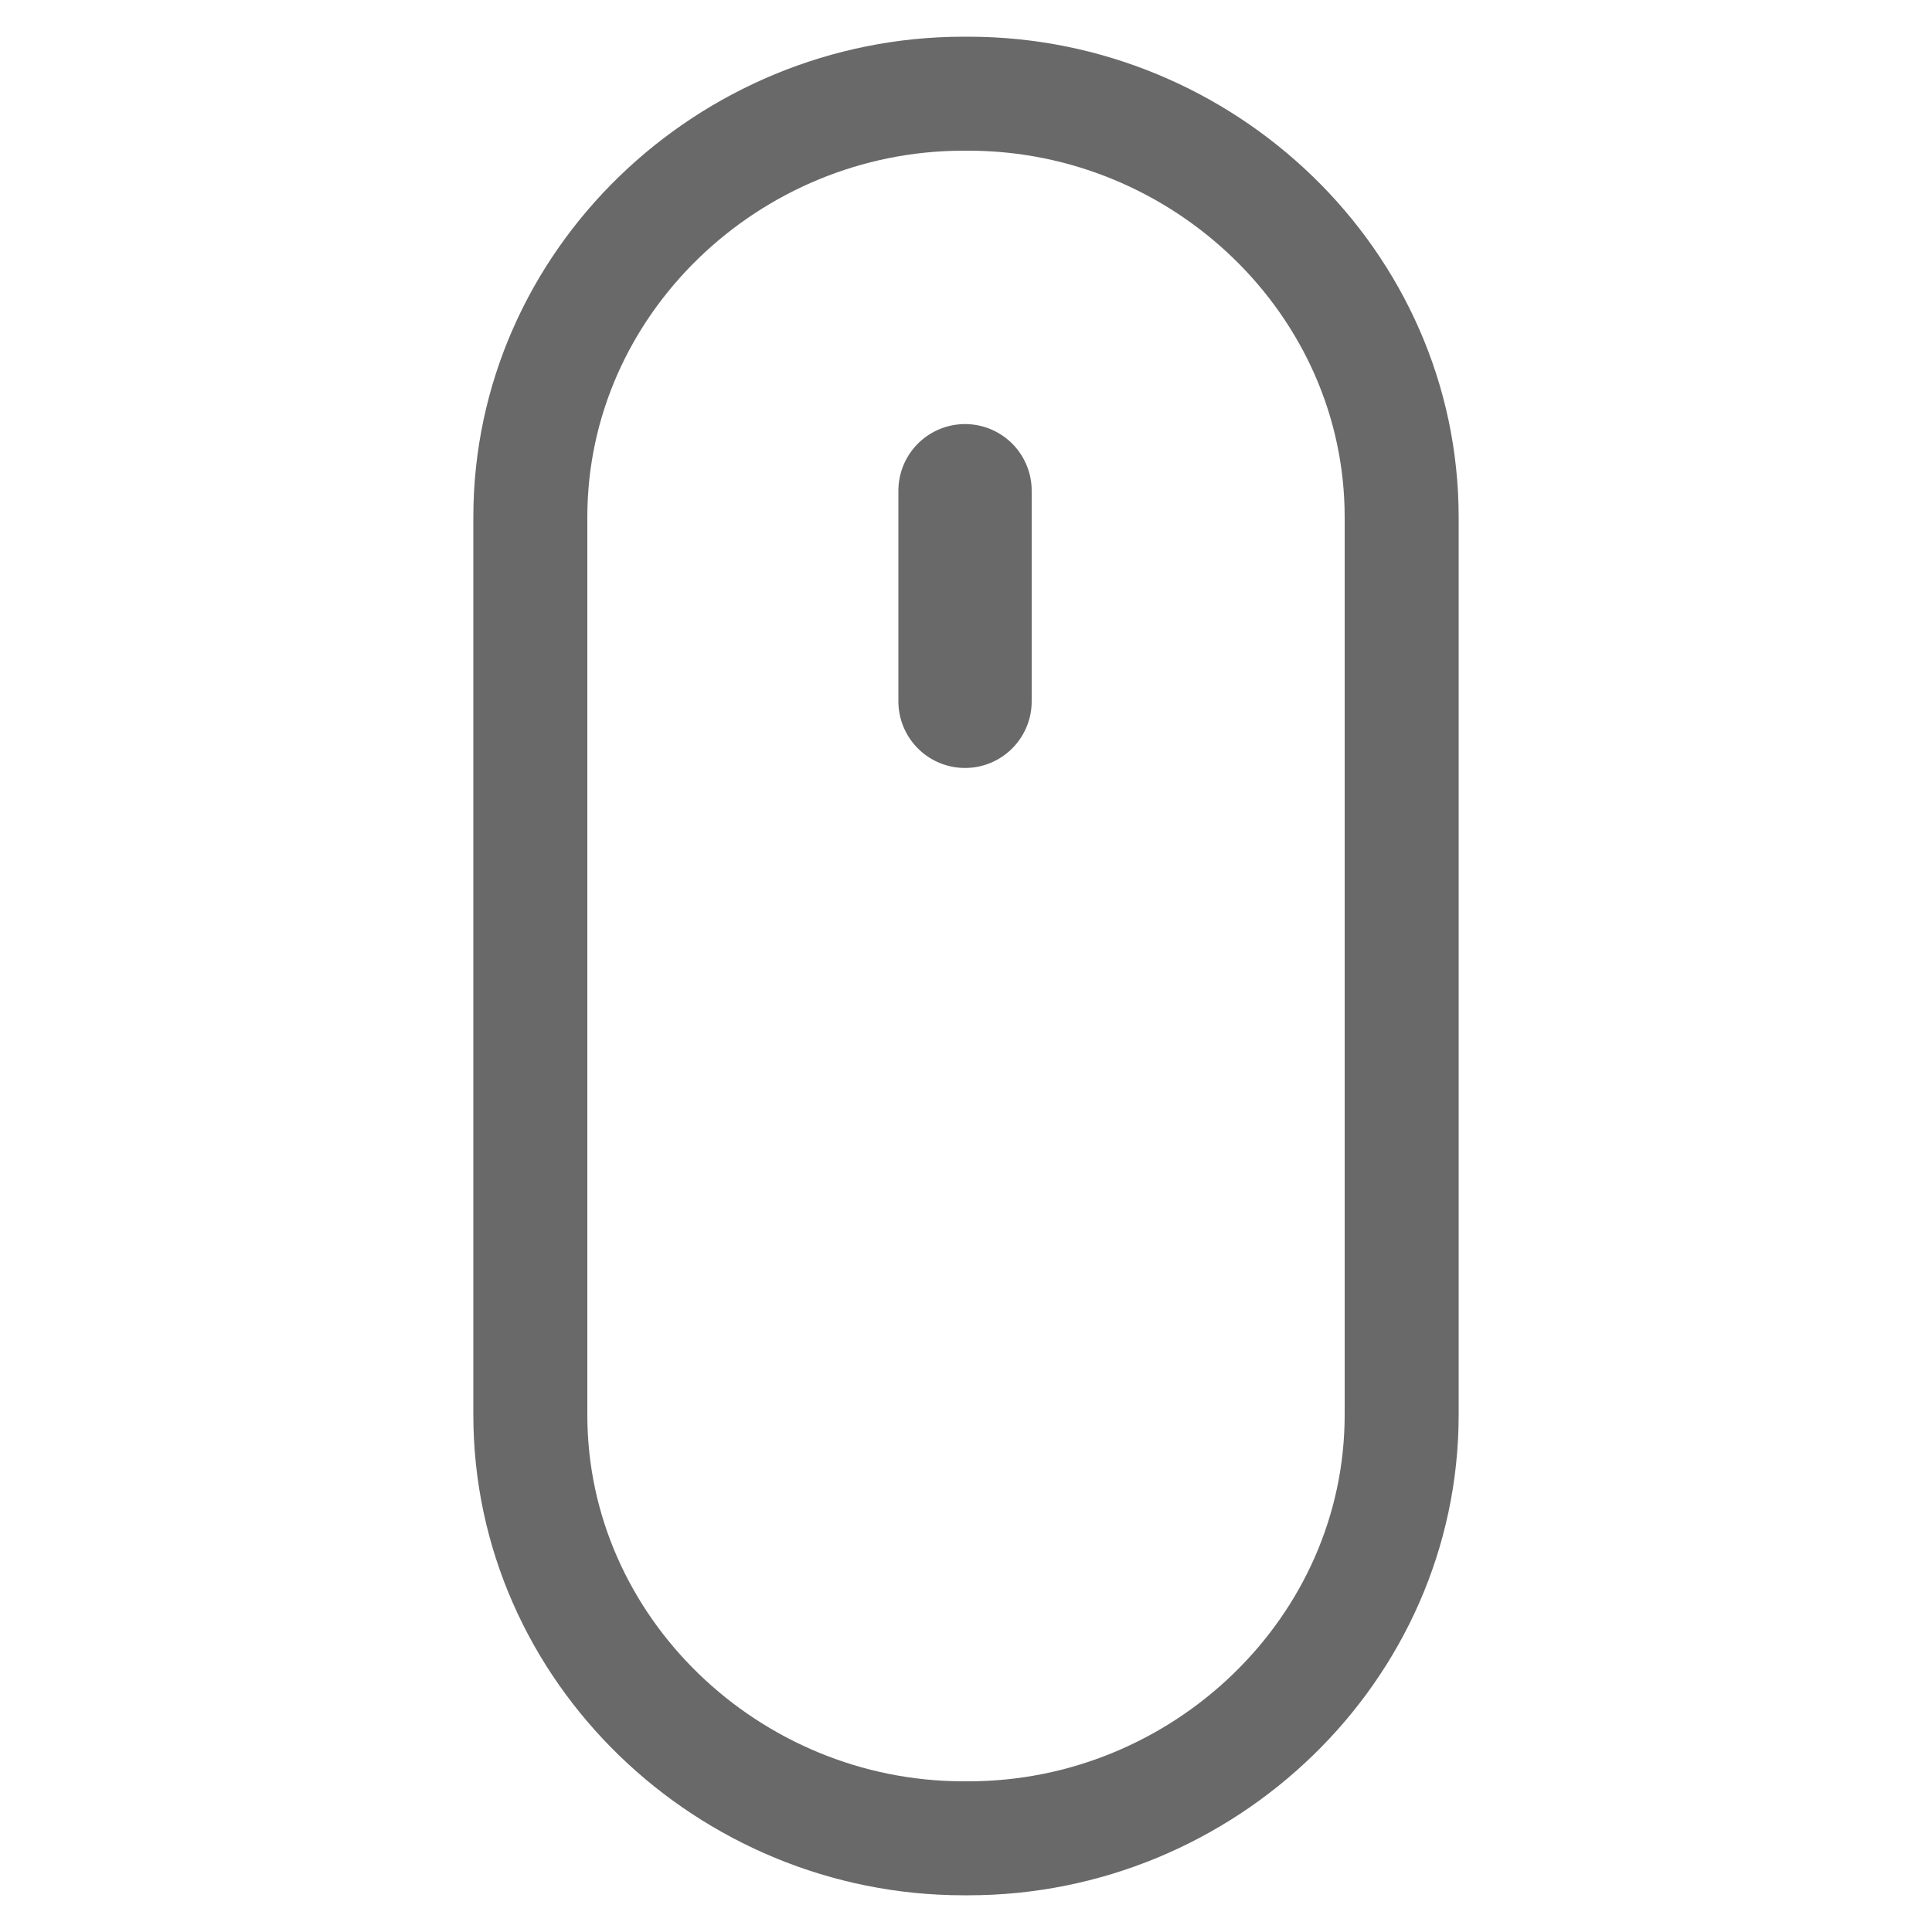
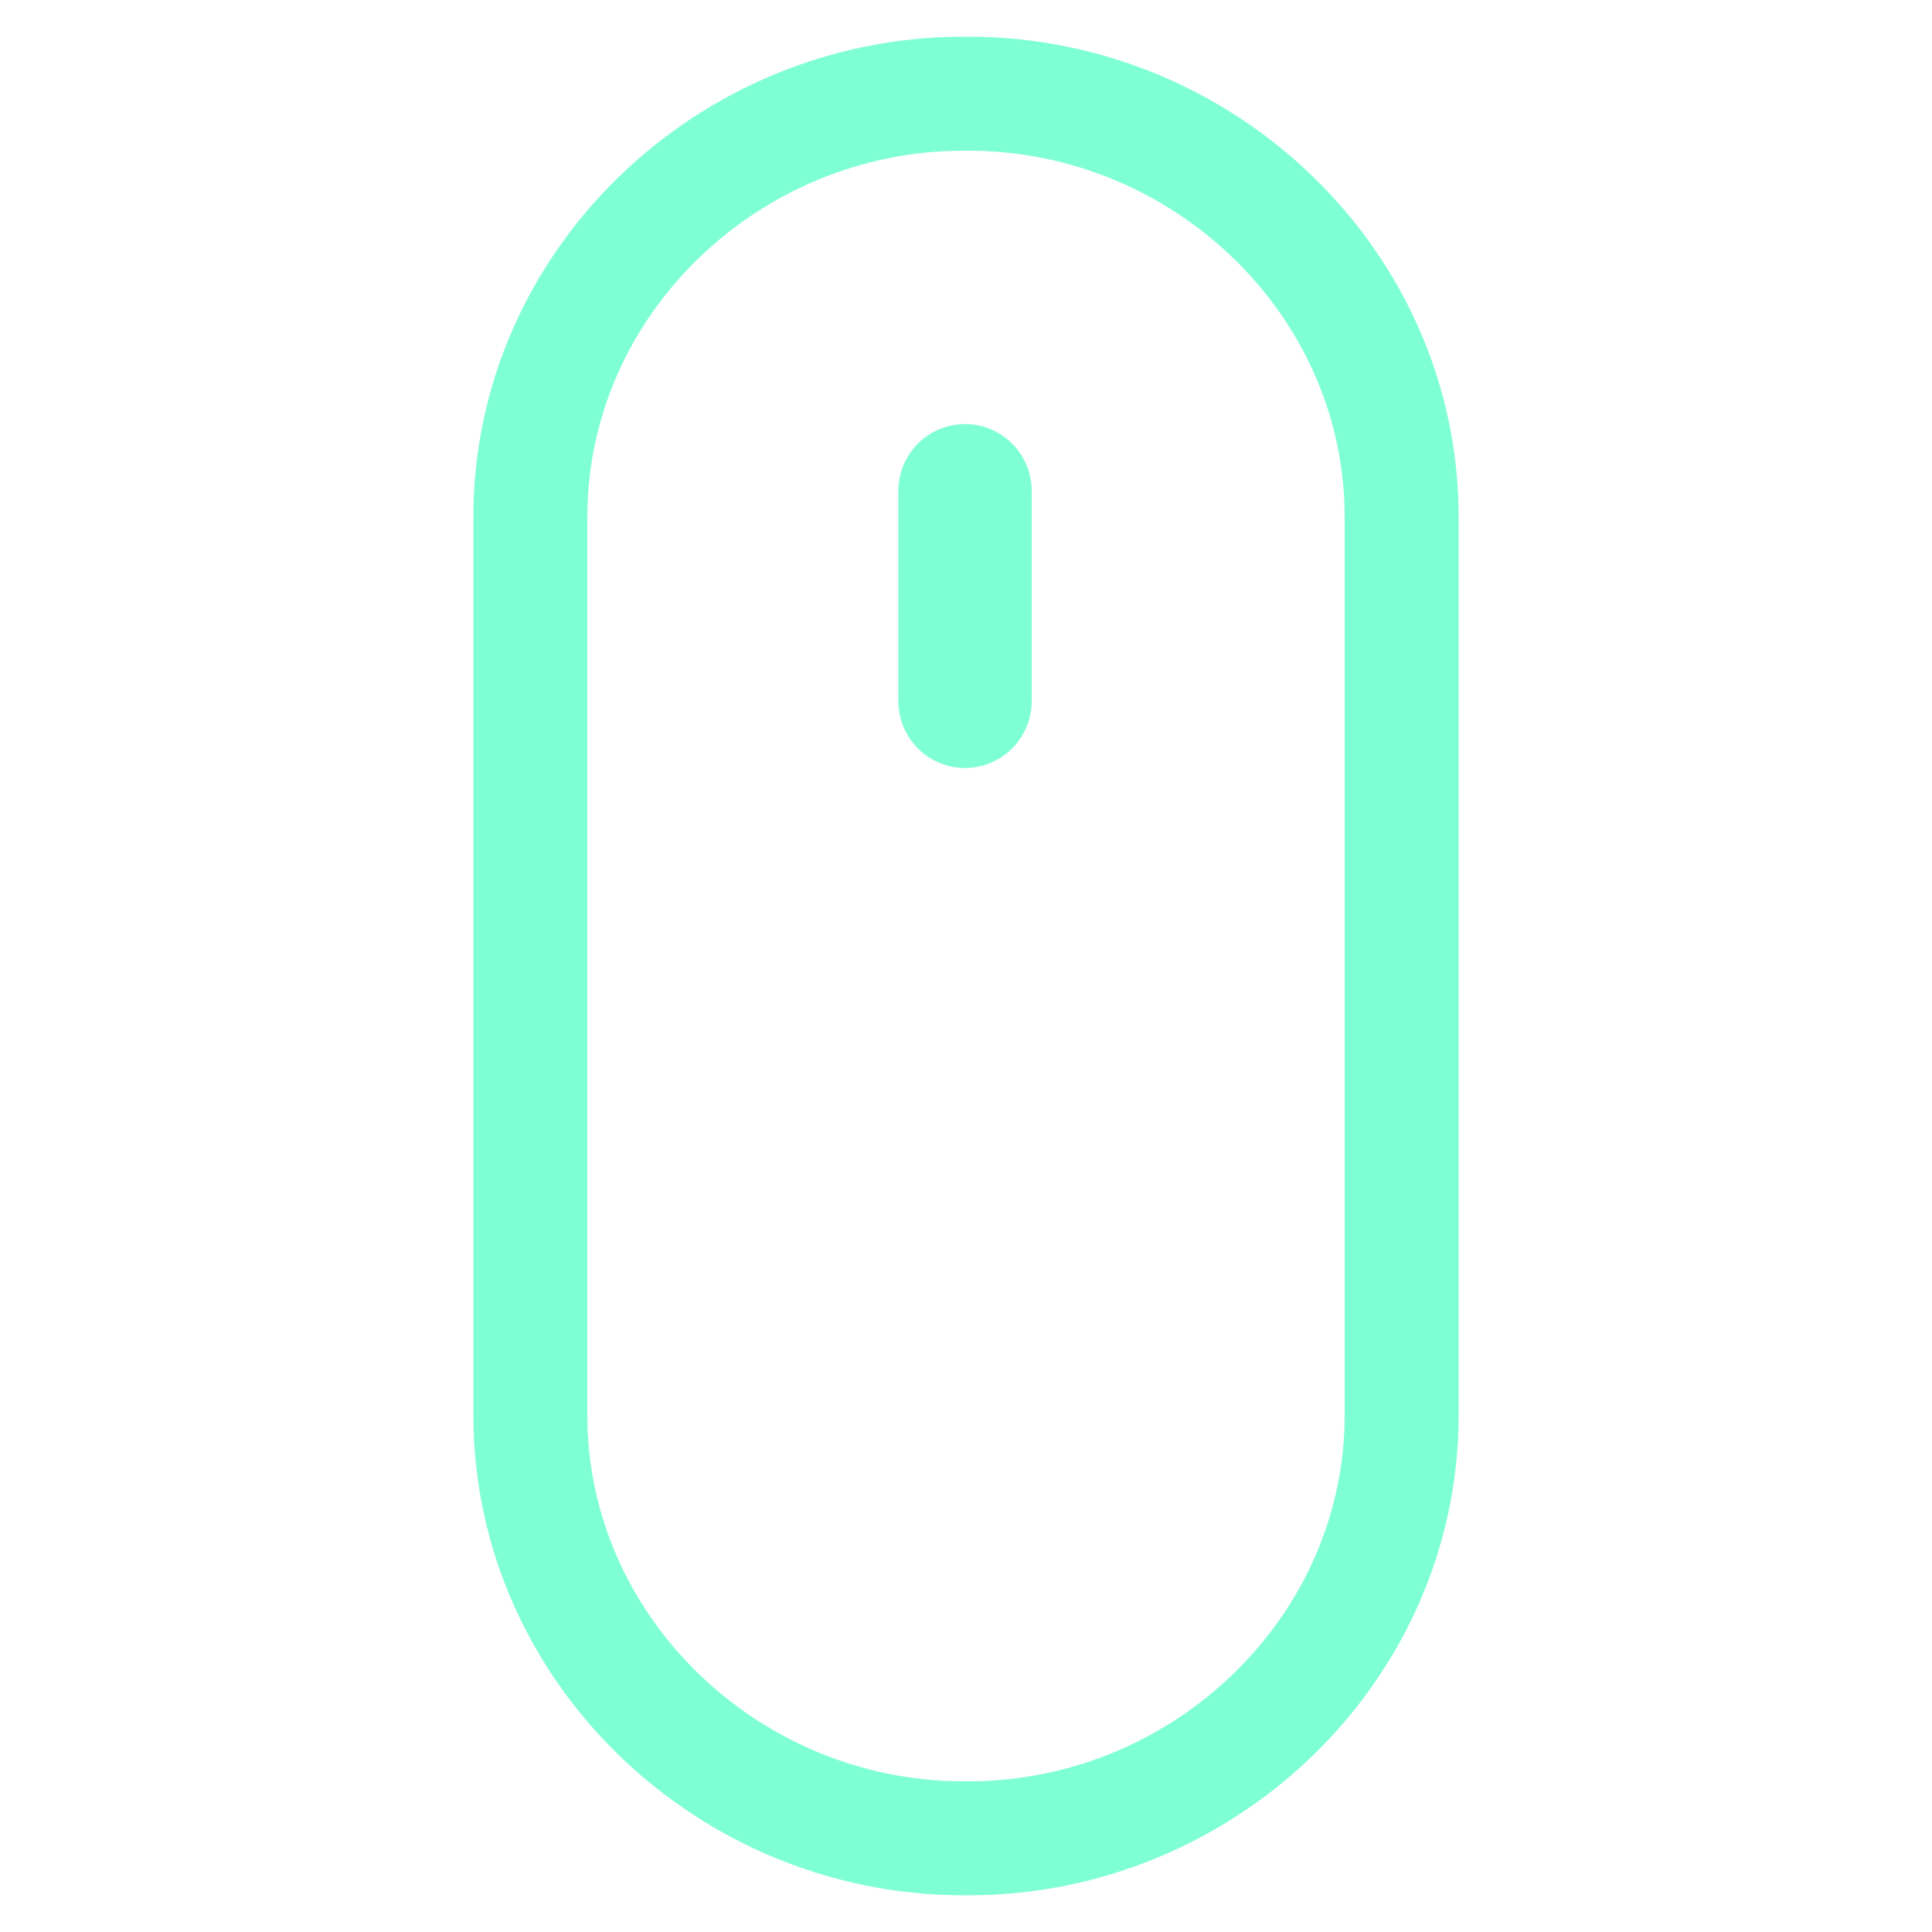
<svg xmlns="http://www.w3.org/2000/svg" version="1.1" id="Слой_1" x="0px" y="0px" width="1000px" height="1000px" viewBox="0 0 1000 1000" enable-background="new 0 0 1000 1000" xml:space="preserve">
-   <path fill="none" stroke="#696969" stroke-width="59" stroke-miterlimit="10" d="M725.5,732.299  C725.5,853.82,622.844,951.5,501.305,951.5h-2.609c-121.53,0-224.196-97.681-224.196-219.201V267.706  C274.5,146.181,377.166,48.5,498.696,48.5h2.609c121.539,0,224.195,97.681,224.195,219.206V732.299z" />
-   <line fill="none" stroke="#696969" stroke-width="69" stroke-linecap="round" stroke-miterlimit="10" x1="499.5" y1="254" x2="499.5" y2="363" />
+   <path fill="none" stroke="#7FFFD4" stroke-width="59" stroke-miterlimit="10" d="M725.5,732.299  C725.5,853.82,622.844,951.5,501.305,951.5h-2.609c-121.53,0-224.196-97.681-224.196-219.201V267.706  C274.5,146.181,377.166,48.5,498.696,48.5h2.609c121.539,0,224.195,97.681,224.195,219.206V732.299z" />
+   <line fill="none" stroke="#7FFFD4" stroke-width="69" stroke-linecap="round" stroke-miterlimit="10" x1="499.5" y1="254" x2="499.5" y2="363" />
</svg>
